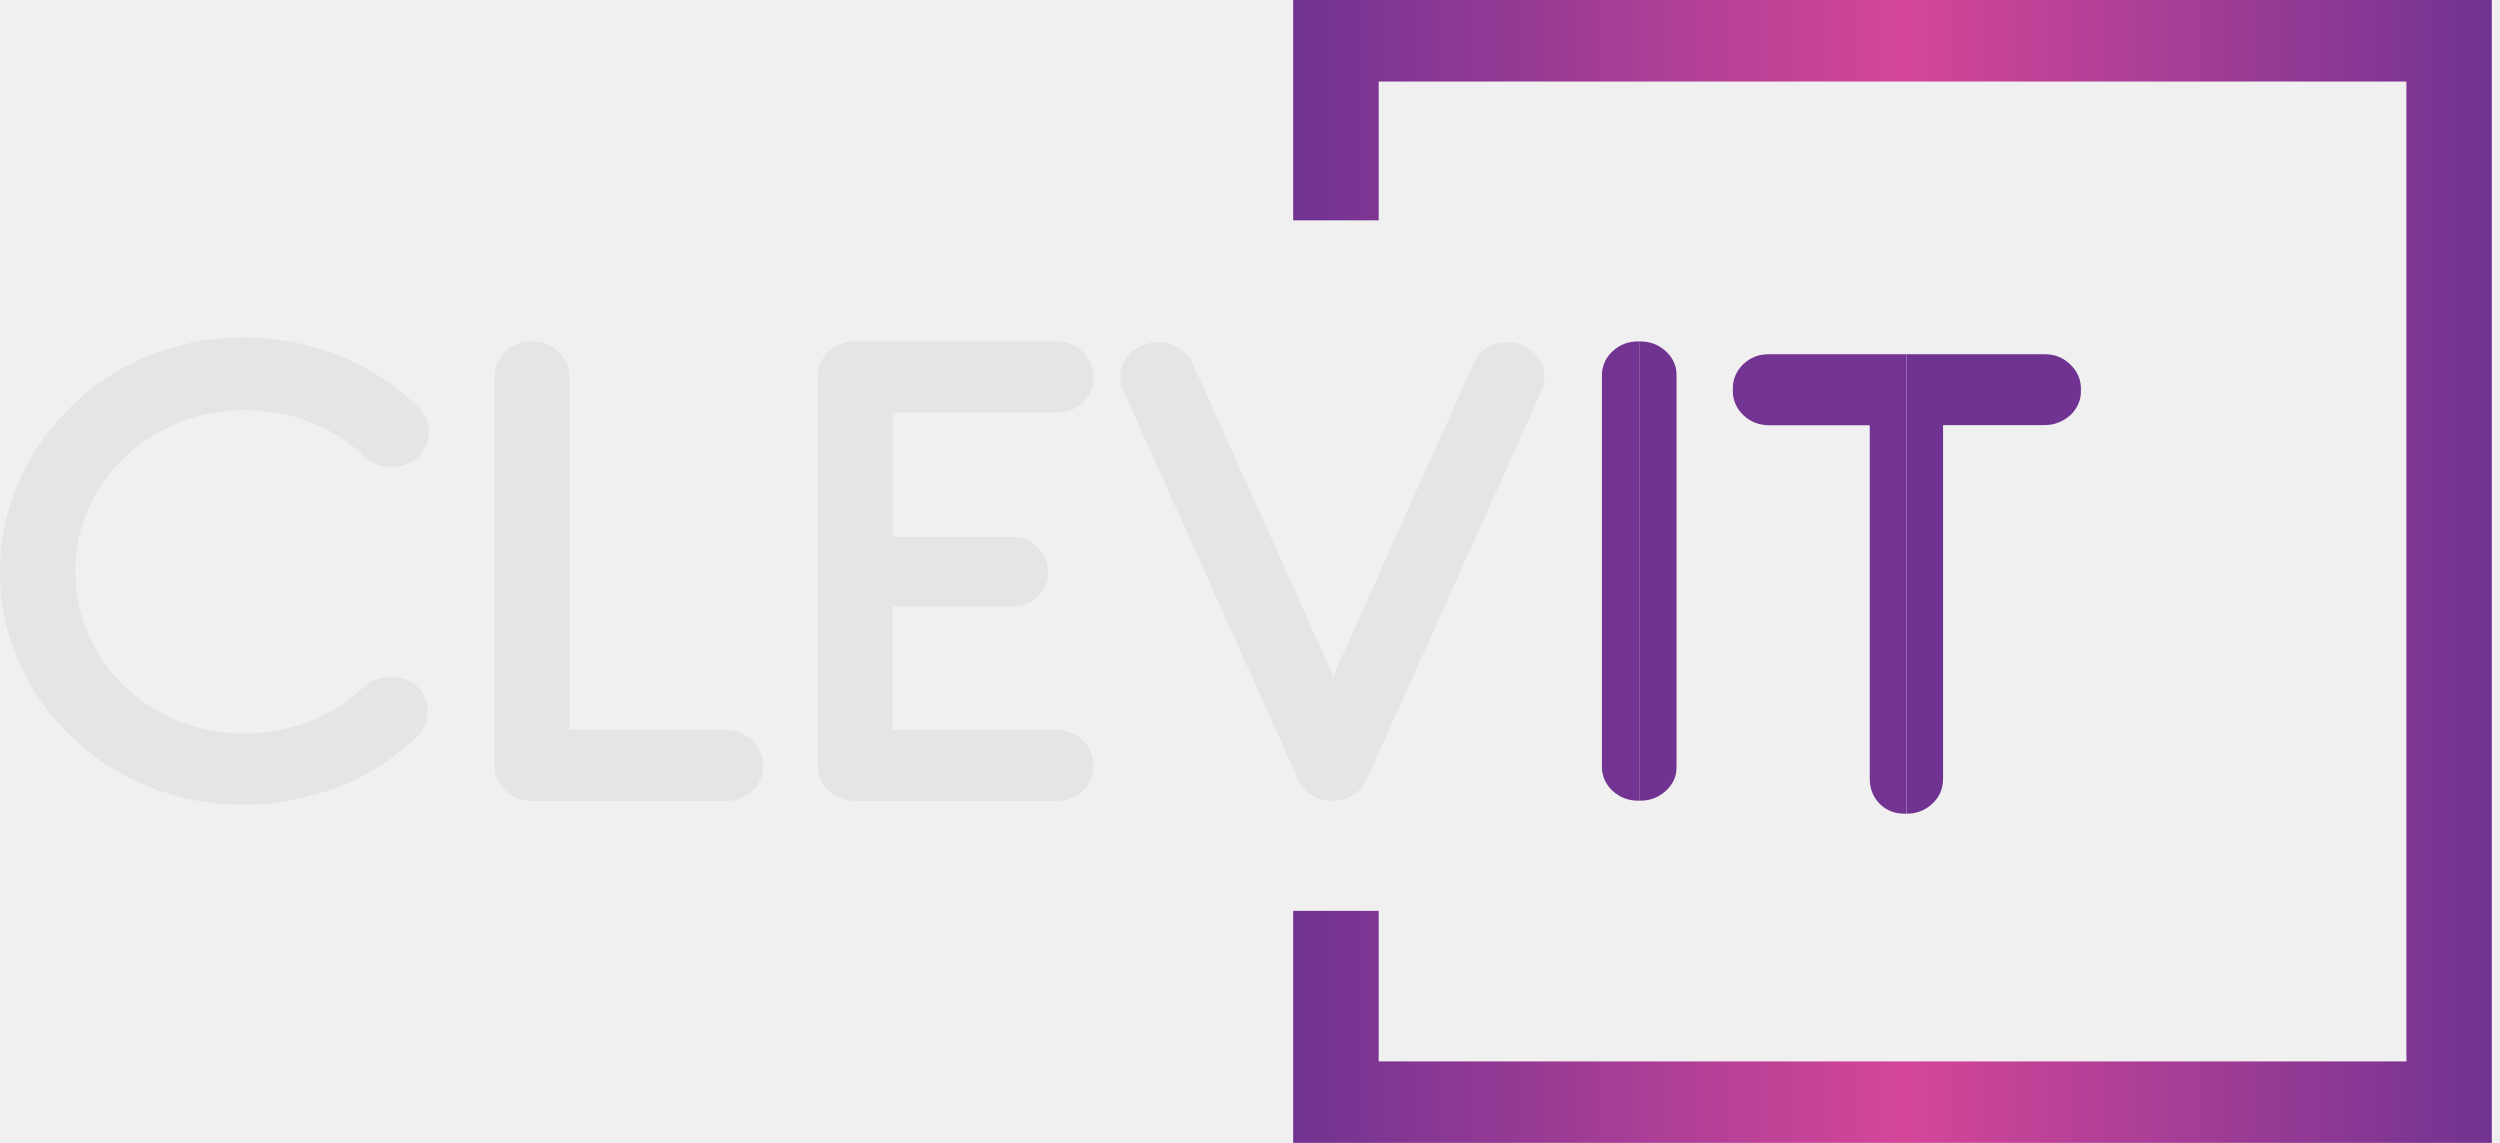
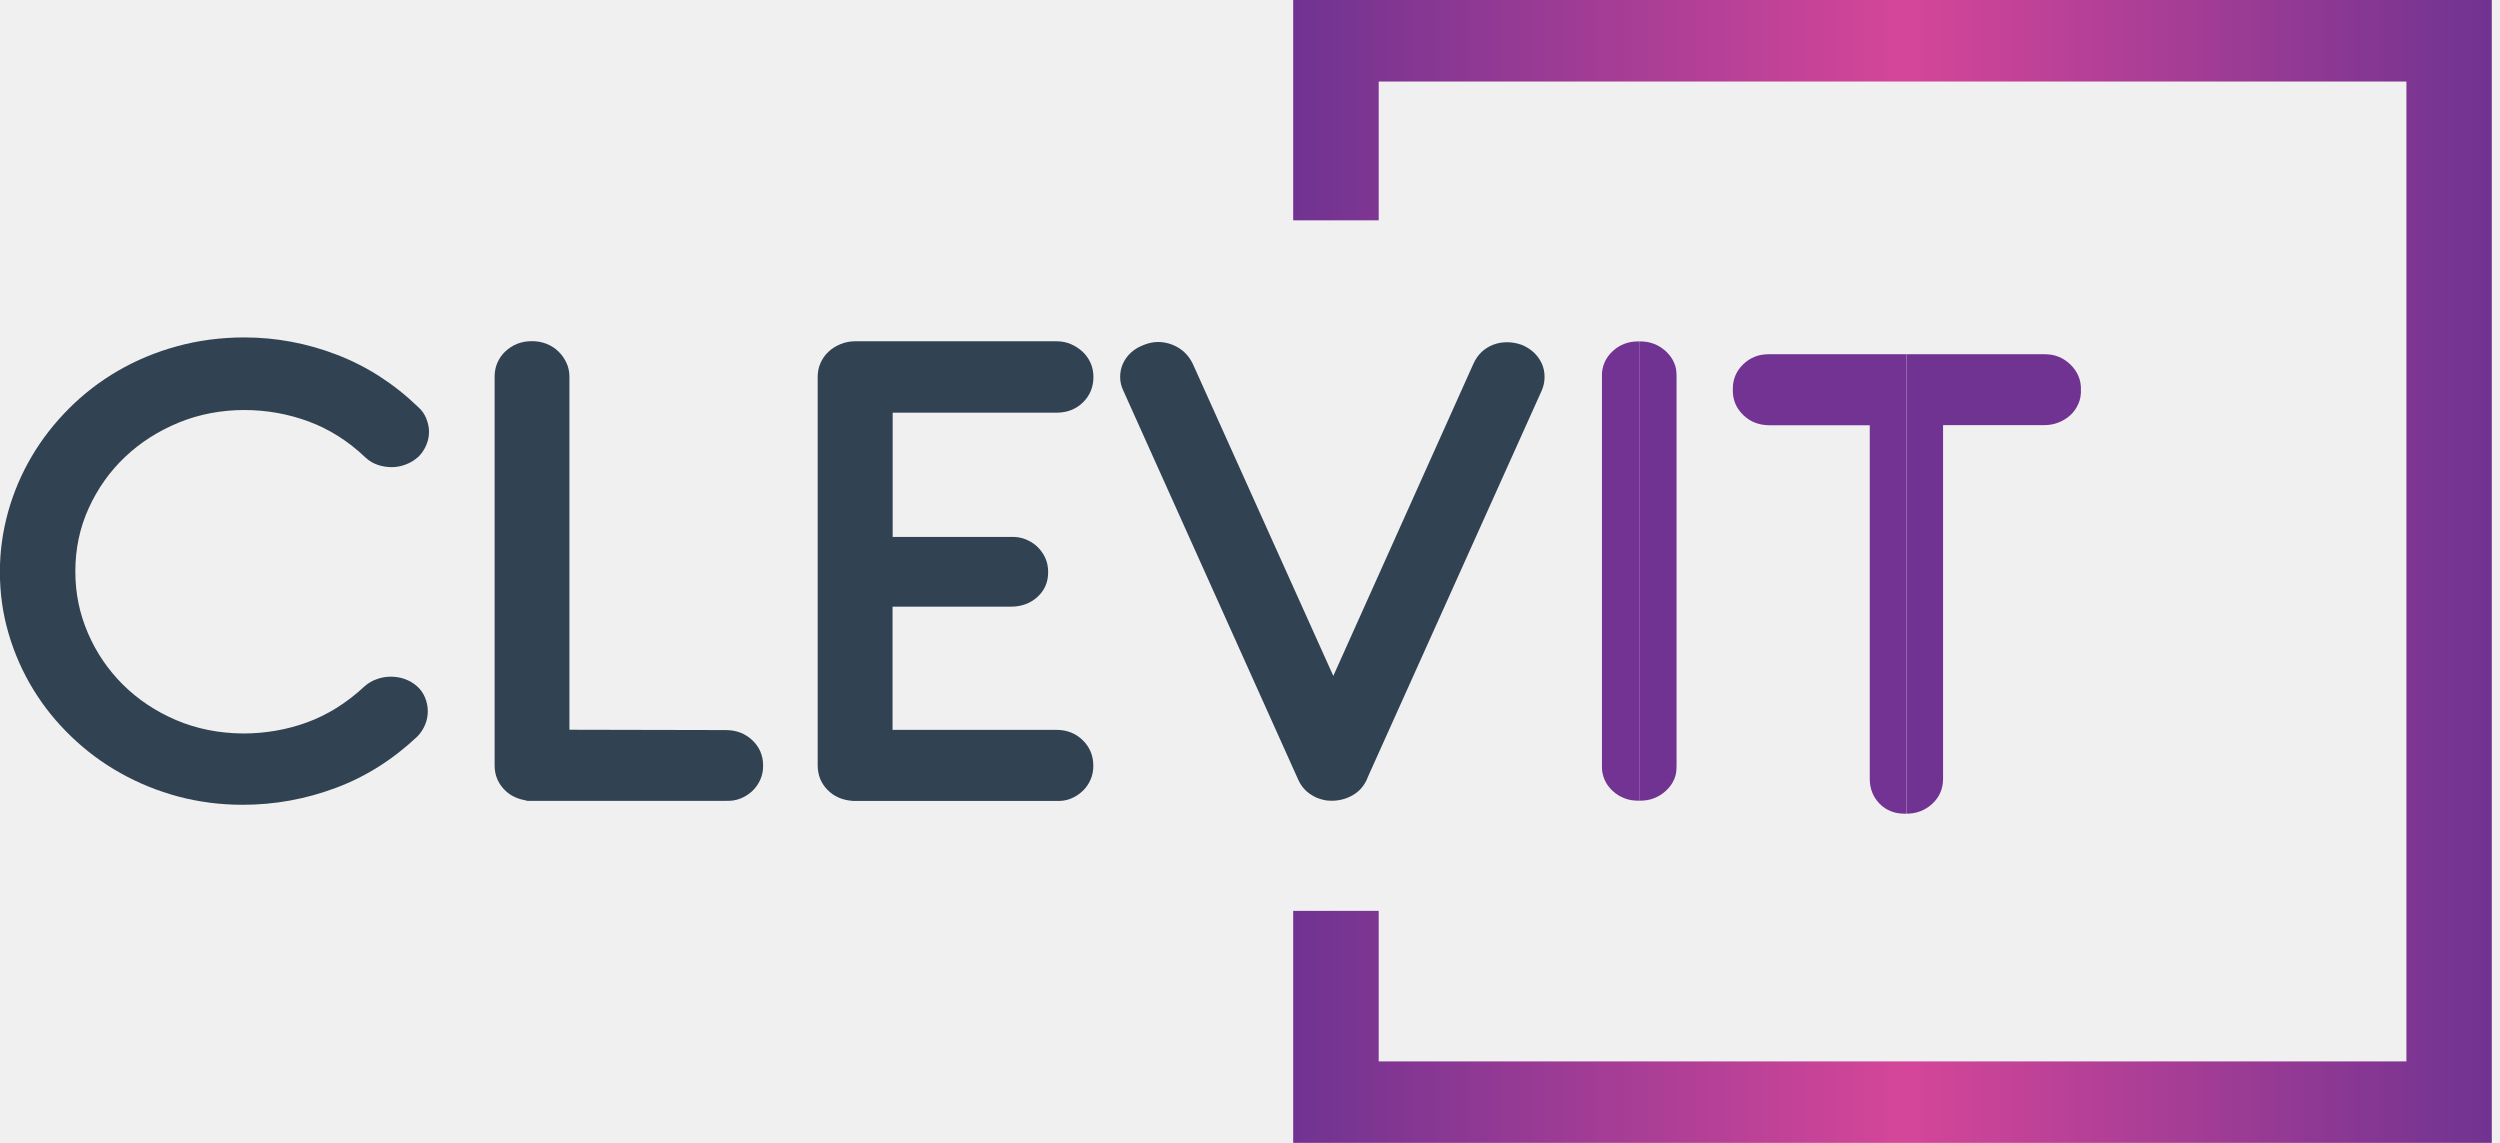
- <svg xmlns="http://www.w3.org/2000/svg" width="140" height="64" viewBox="0 0 140 64" fill="#E5E5E5">
+ <svg xmlns="http://www.w3.org/2000/svg" width="140" height="64" viewBox="0 0 140 64" fill="#314252">
  <g clip-path="url(#clip0_1052_1052)">
    <path d="M23.874 23.45C23.974 23.689 24.025 23.934 24.025 24.184C24.025 24.435 23.974 24.68 23.874 24.918C23.774 25.157 23.63 25.384 23.43 25.581C23.217 25.766 22.985 25.915 22.723 26.011C22.46 26.112 22.197 26.16 21.934 26.16C21.671 26.16 21.402 26.118 21.145 26.029C20.882 25.939 20.657 25.802 20.463 25.617C19.505 24.704 18.447 24.035 17.289 23.605C16.131 23.176 14.923 22.961 13.671 22.961C12.419 22.961 11.155 23.194 10.009 23.665C8.864 24.137 7.862 24.775 7.005 25.587C6.147 26.399 5.471 27.354 4.97 28.452C4.469 29.55 4.219 30.732 4.219 31.991C4.219 33.25 4.457 34.367 4.926 35.459C5.396 36.551 6.053 37.512 6.886 38.342C7.724 39.171 8.713 39.834 9.859 40.323C11.004 40.812 12.25 41.063 13.602 41.075C14.867 41.075 16.069 40.866 17.208 40.448C18.347 40.031 19.418 39.362 20.413 38.437C20.607 38.264 20.832 38.127 21.089 38.037C21.339 37.942 21.608 37.894 21.878 37.894C22.147 37.894 22.416 37.936 22.666 38.025C22.917 38.115 23.142 38.246 23.342 38.419C23.555 38.604 23.705 38.825 23.805 39.07C23.906 39.32 23.956 39.571 23.956 39.834C23.956 40.096 23.906 40.347 23.805 40.586C23.705 40.824 23.568 41.039 23.386 41.23C22.009 42.531 20.482 43.498 18.798 44.125C17.114 44.752 15.386 45.068 13.596 45.068C12.344 45.068 11.142 44.913 9.99 44.608C8.839 44.298 7.756 43.862 6.742 43.289C5.728 42.722 4.807 42.036 3.981 41.236C3.149 40.437 2.441 39.559 1.853 38.592C1.264 37.625 0.807 36.593 0.482 35.483C0.156 34.379 -0.006 33.221 -0.006 32.015C-0.006 30.875 0.15 29.759 0.457 28.655C0.764 27.556 1.208 26.524 1.778 25.557C2.347 24.59 3.042 23.701 3.856 22.883C4.67 22.066 5.584 21.361 6.598 20.77C7.612 20.18 8.713 19.72 9.909 19.392C11.105 19.063 12.363 18.896 13.684 18.896C15.455 18.896 17.183 19.218 18.86 19.863C20.538 20.508 22.053 21.481 23.405 22.782C23.618 22.967 23.768 23.182 23.868 23.426L23.874 23.45Z" />
    <path d="M31.893 40.866L40.644 40.884C41.232 40.884 41.733 41.075 42.134 41.457C42.534 41.839 42.735 42.31 42.735 42.878C42.735 43.158 42.685 43.421 42.578 43.659C42.472 43.898 42.322 44.113 42.134 44.292C41.946 44.471 41.721 44.614 41.47 44.716C41.22 44.817 40.944 44.859 40.65 44.847H29.533L29.364 44.805C28.869 44.71 28.469 44.489 28.162 44.131C27.855 43.773 27.699 43.355 27.699 42.872V21.093C27.699 20.812 27.749 20.549 27.855 20.311C27.962 20.072 28.106 19.857 28.3 19.678C28.488 19.499 28.713 19.356 28.963 19.254C29.22 19.153 29.489 19.105 29.784 19.105C30.078 19.105 30.353 19.153 30.604 19.254C30.854 19.356 31.079 19.493 31.267 19.678C31.455 19.857 31.605 20.072 31.718 20.311C31.83 20.549 31.887 20.812 31.887 21.093V40.86L31.893 40.866Z" />
    <path d="M47.73 44.847C47.167 44.805 46.703 44.602 46.34 44.232C45.977 43.862 45.79 43.403 45.79 42.854V21.116C45.79 20.836 45.84 20.573 45.946 20.335C46.053 20.096 46.196 19.881 46.391 19.702C46.578 19.523 46.804 19.38 47.066 19.272C47.329 19.165 47.605 19.111 47.899 19.111H59.16C59.455 19.111 59.724 19.165 59.974 19.272C60.218 19.38 60.437 19.523 60.631 19.702C60.819 19.881 60.969 20.096 61.076 20.335C61.182 20.573 61.232 20.836 61.232 21.116C61.232 21.677 61.032 22.155 60.644 22.537C60.249 22.919 59.755 23.11 59.166 23.11H49.99V30.069H56.613C56.907 30.057 57.182 30.099 57.433 30.201C57.683 30.302 57.908 30.439 58.096 30.624C58.284 30.803 58.434 31.018 58.541 31.257C58.647 31.496 58.697 31.758 58.697 32.039C58.697 32.6 58.497 33.065 58.096 33.429C57.696 33.794 57.201 33.973 56.606 33.973H49.983V40.872H59.16C59.749 40.872 60.243 41.069 60.638 41.457C61.032 41.845 61.226 42.322 61.226 42.883C61.226 43.164 61.176 43.427 61.069 43.665C60.963 43.904 60.819 44.119 60.625 44.298C60.437 44.477 60.218 44.62 59.968 44.722C59.724 44.823 59.448 44.865 59.154 44.853H47.724L47.73 44.847Z" />
    <path d="M62.916 21.898C62.791 21.642 62.728 21.385 62.728 21.116C62.728 20.848 62.778 20.597 62.885 20.364C62.991 20.132 63.141 19.923 63.336 19.744C63.529 19.565 63.774 19.422 64.055 19.314C64.587 19.099 65.12 19.099 65.645 19.302C66.171 19.511 66.553 19.869 66.797 20.376L74.665 37.852L82.509 20.376C82.622 20.12 82.772 19.905 82.96 19.72C83.147 19.541 83.367 19.404 83.611 19.308C83.855 19.213 84.118 19.165 84.393 19.165C84.668 19.165 84.938 19.213 85.207 19.308C85.476 19.416 85.701 19.559 85.895 19.738C86.083 19.917 86.233 20.126 86.34 20.358C86.446 20.591 86.496 20.842 86.496 21.111C86.496 21.379 86.44 21.642 86.327 21.892L76.581 43.552L76.562 43.612C76.393 44 76.136 44.298 75.792 44.507C75.448 44.716 75.072 44.823 74.665 44.841H74.515C74.359 44.841 74.215 44.823 74.071 44.782C74.058 44.782 74.033 44.776 74.008 44.764C73.795 44.71 73.601 44.62 73.42 44.501C73.094 44.298 72.85 44.006 72.681 43.618L62.916 21.898Z" />
    <mask id="mask0_1052_1052" style="mask-type:luminance" maskUnits="userSpaceOnUse" x="89" y="19" width="5" height="26">
      <path d="M93.901 42.878C93.901 43.439 93.701 43.91 93.288 44.286C92.881 44.662 92.38 44.847 91.792 44.847C91.204 44.847 90.709 44.662 90.302 44.286C89.901 43.91 89.701 43.439 89.701 42.878V21.081C89.701 20.52 89.901 20.048 90.302 19.672C90.703 19.296 91.197 19.111 91.792 19.111C92.387 19.111 92.881 19.296 93.288 19.672C93.695 20.048 93.901 20.52 93.901 21.081V42.878Z" fill="white" />
    </mask>
    <g mask="url(#mask0_1052_1052)">
      <path d="M91.798 19.105H89.701V44.847H91.798V19.105Z" fill="#723393" />
      <path d="M93.895 19.105H91.798V44.847H93.895V19.105Z" fill="#703391" />
    </g>
    <mask id="mask1_1052_1052" style="mask-type:luminance" maskUnits="userSpaceOnUse" x="97" y="19" width="20" height="27">
      <path d="M108.812 23.814V43.606C108.812 44.167 108.612 44.638 108.205 45.014C107.798 45.39 107.297 45.575 106.709 45.575C106.12 45.575 105.638 45.39 105.263 45.014C104.893 44.638 104.706 44.167 104.706 43.606V23.814H99.097C98.508 23.814 98.014 23.623 97.62 23.241C97.225 22.859 97.031 22.388 97.031 21.821C97.031 21.254 97.225 20.782 97.62 20.4C98.014 20.018 98.508 19.827 99.097 19.827H114.452C115.047 19.827 115.541 20.024 115.942 20.412C116.342 20.8 116.543 21.278 116.543 21.839C116.543 22.119 116.493 22.382 116.386 22.62C116.28 22.859 116.136 23.068 115.942 23.247C115.748 23.426 115.529 23.558 115.278 23.659C115.028 23.761 114.752 23.808 114.458 23.808H108.825L108.812 23.814Z" fill="white" />
    </mask>
    <g mask="url(#mask1_1052_1052)">
      <path d="M106.771 19.833H97.019V45.575H106.771V19.833Z" fill="#723393" />
      <path d="M116.53 19.833H106.777V45.575H116.53V19.833Z" fill="#703391" />
    </g>
    <path d="M139.541 0V64H72.418V51.007H77.207V59.44H134.759V4.566H77.207V12.337H72.418V0H139.541Z" fill="url(#paint0_linear_1052_1052)" />
  </g>
  <defs>
    <linearGradient id="paint0_linear_1052_1052" x1="72.418" y1="32.003" x2="139.541" y2="32.003" gradientUnits="userSpaceOnUse">
      <stop stop-color="#703391" />
      <stop offset="0.51" stop-color="#D54699" />
      <stop offset="1" stop-color="#703391" />
    </linearGradient>
    <clipPath id="clip0_1052_1052">
      <rect width="139.541" height="64" fill="white" />
    </clipPath>
  </defs>
</svg>
